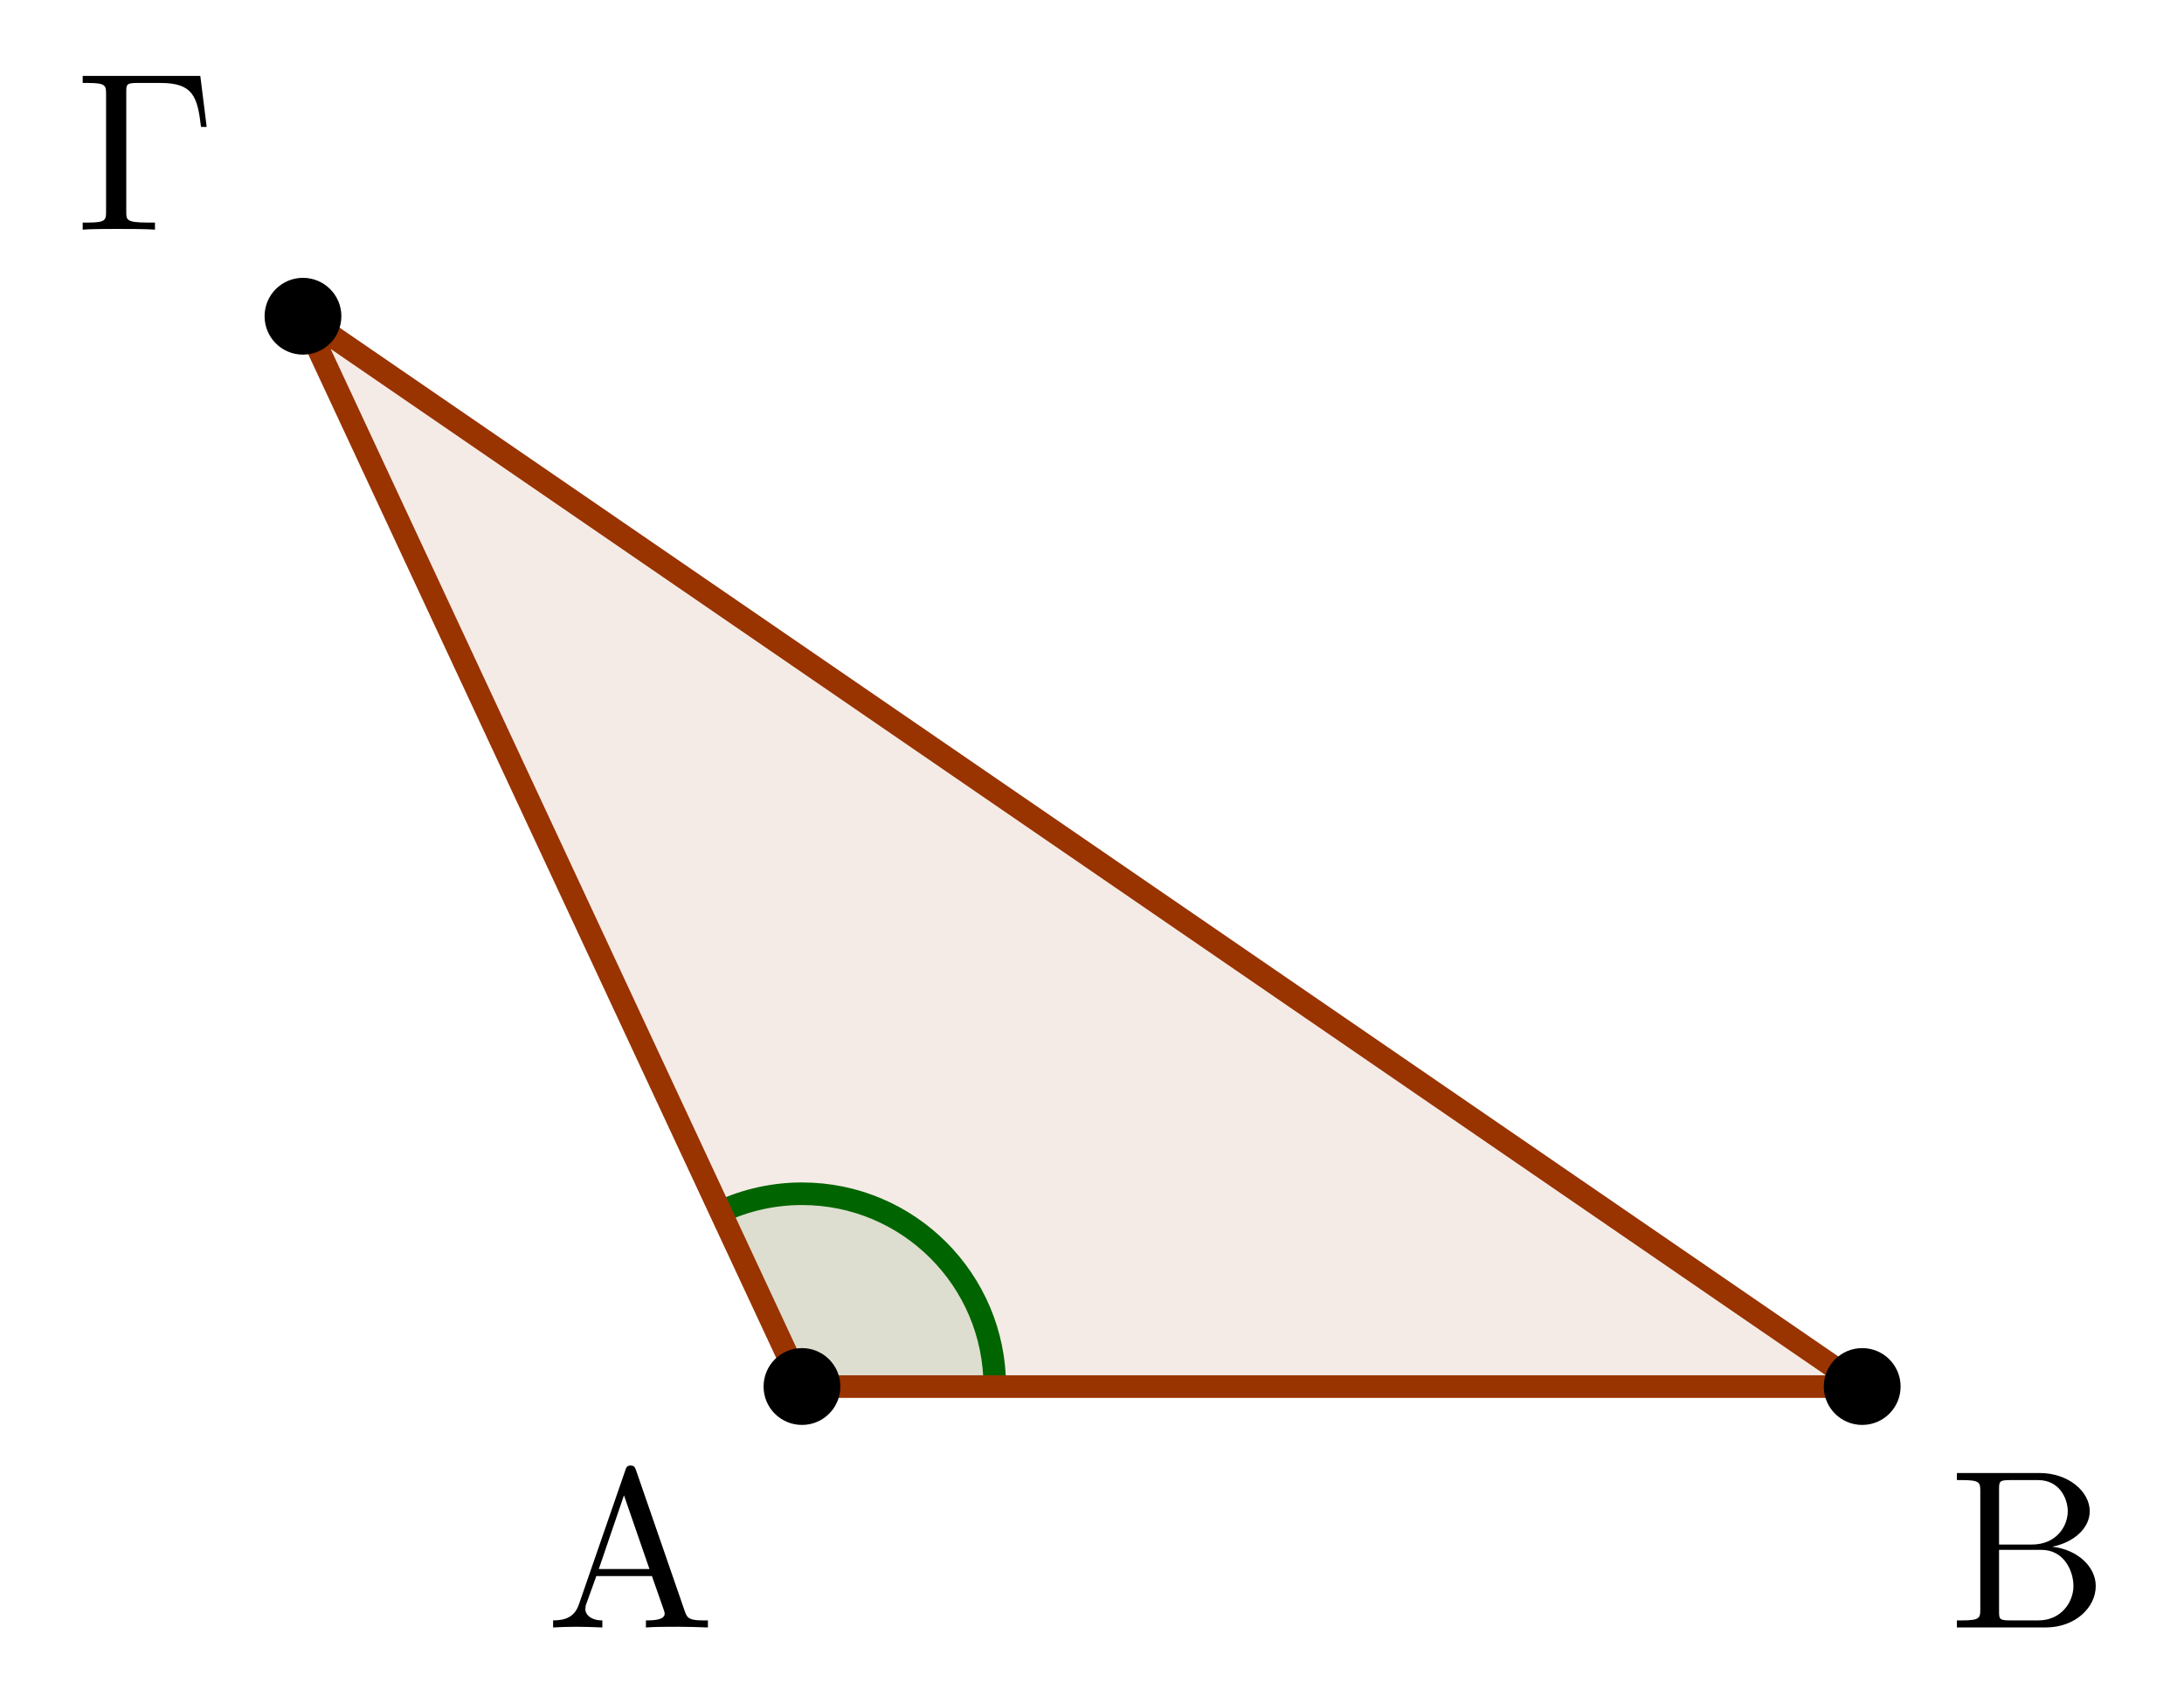
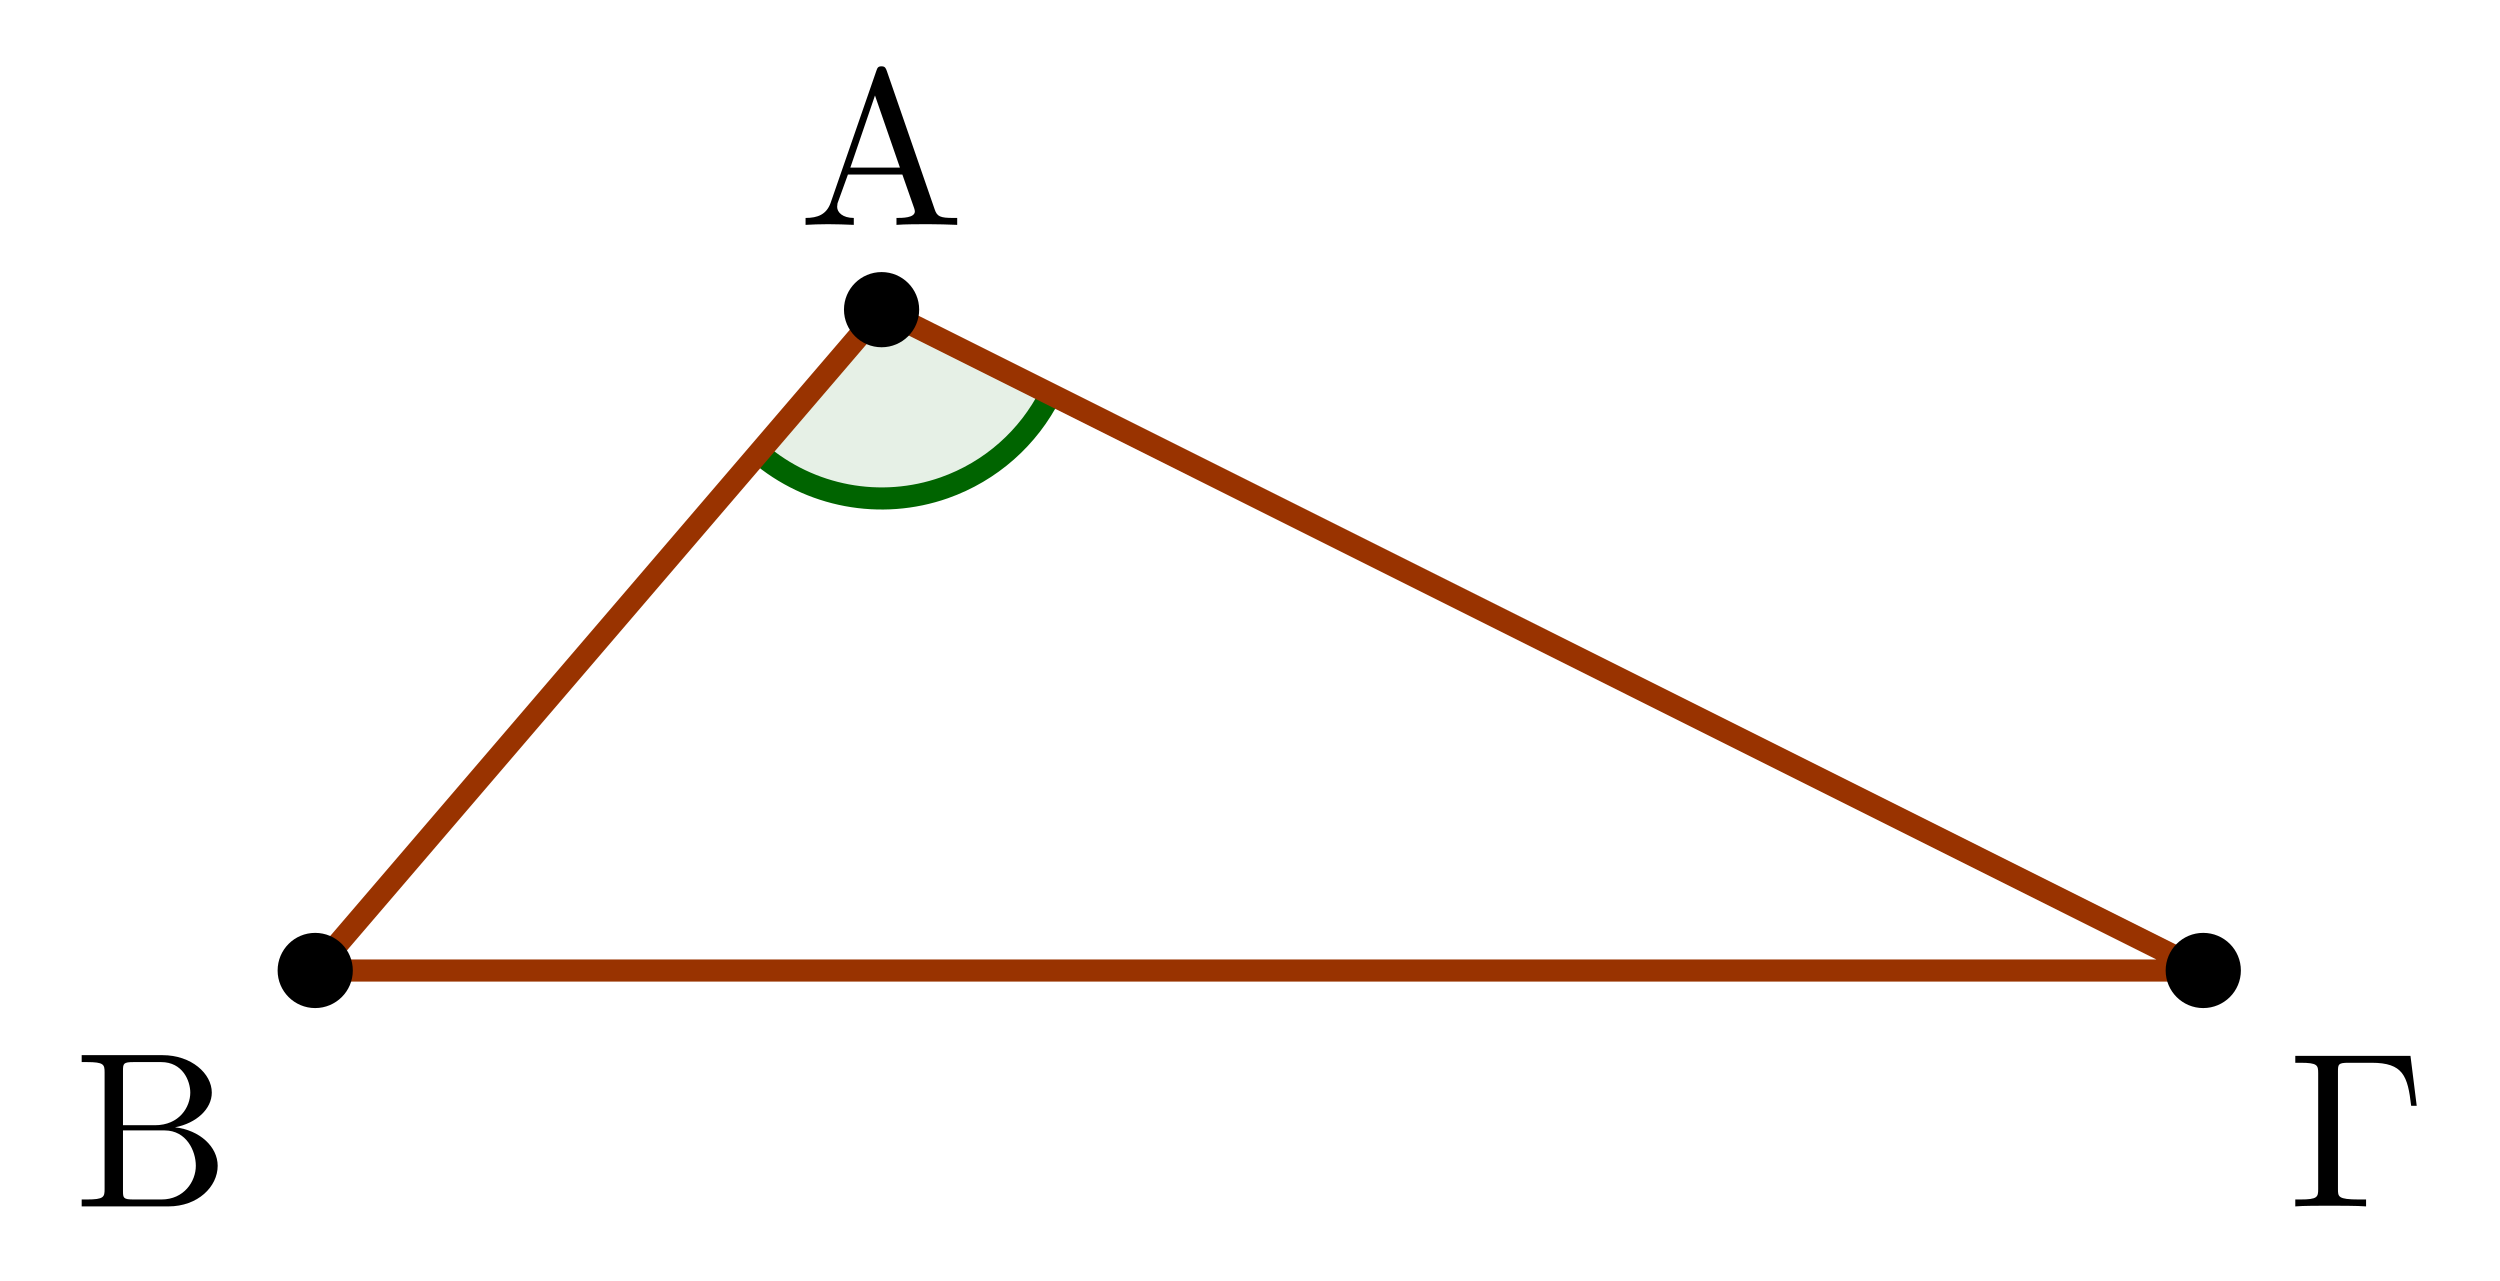
- <svg xmlns="http://www.w3.org/2000/svg" xmlns:xlink="http://www.w3.org/1999/xlink" width="96.342pt" height="75.098pt" viewBox="0 0 96.342 75.098" version="1.1">
+ <svg xmlns="http://www.w3.org/2000/svg" xmlns:xlink="http://www.w3.org/1999/xlink" width="112.597pt" height="57.656pt" viewBox="0 0 112.597 57.656" version="1.1">
  <defs>
    <g>
      <symbol overflow="visible" id="glyph0-0">
        <path style="stroke:none;" d="" />
      </symbol>
      <symbol overflow="visible" id="glyph0-1">
        <path style="stroke:none;" d="M 3.969 -6.938 C 3.922 -7.062 3.891 -7.141 3.734 -7.141 C 3.578 -7.141 3.547 -7.078 3.5 -6.938 L 1.438 -0.984 C 1.25 -0.469 0.859 -0.312 0.312 -0.312 L 0.312 0 C 0.547 -0.016 0.984 -0.031 1.328 -0.031 C 1.641 -0.031 2.156 -0.016 2.484 0 L 2.484 -0.312 C 1.984 -0.312 1.734 -0.562 1.734 -0.812 C 1.734 -0.844 1.75 -0.953 1.75 -0.969 L 2.219 -2.266 L 4.672 -2.266 L 5.203 -0.75 C 5.219 -0.703 5.234 -0.641 5.234 -0.609 C 5.234 -0.312 4.672 -0.312 4.406 -0.312 L 4.406 0 C 4.766 -0.031 5.469 -0.031 5.844 -0.031 C 6.266 -0.031 6.734 -0.016 7.141 0 L 7.141 -0.312 L 6.969 -0.312 C 6.375 -0.312 6.234 -0.375 6.125 -0.703 Z M 3.438 -5.828 L 4.562 -2.578 L 2.328 -2.578 Z M 3.438 -5.828 " />
      </symbol>
      <symbol overflow="visible" id="glyph0-2">
        <path style="stroke:none;" d="M 2.219 -3.656 L 2.219 -6.094 C 2.219 -6.438 2.234 -6.5 2.703 -6.5 L 3.938 -6.5 C 4.906 -6.5 5.25 -5.656 5.25 -5.125 C 5.25 -4.484 4.766 -3.656 3.656 -3.656 Z M 4.562 -3.562 C 5.531 -3.75 6.219 -4.391 6.219 -5.125 C 6.219 -5.984 5.297 -6.812 4 -6.812 L 0.359 -6.812 L 0.359 -6.5 L 0.594 -6.5 C 1.359 -6.5 1.391 -6.391 1.391 -6.031 L 1.391 -0.781 C 1.391 -0.422 1.359 -0.312 0.594 -0.312 L 0.359 -0.312 L 0.359 0 L 4.266 0 C 5.594 0 6.484 -0.891 6.484 -1.828 C 6.484 -2.688 5.672 -3.438 4.562 -3.562 Z M 3.953 -0.312 L 2.703 -0.312 C 2.234 -0.312 2.219 -0.375 2.219 -0.703 L 2.219 -3.422 L 4.094 -3.422 C 5.078 -3.422 5.5 -2.5 5.5 -1.828 C 5.5 -1.125 4.969 -0.312 3.953 -0.312 Z M 3.953 -0.312 " />
      </symbol>
      <symbol overflow="visible" id="glyph0-3">
        <path style="stroke:none;" d="M 5.516 -6.781 L 0.328 -6.781 L 0.328 -6.469 L 0.562 -6.469 C 1.328 -6.469 1.359 -6.359 1.359 -6 L 1.359 -0.781 C 1.359 -0.422 1.328 -0.312 0.562 -0.312 L 0.328 -0.312 L 0.328 0 C 0.672 -0.031 1.453 -0.031 1.844 -0.031 C 2.25 -0.031 3.156 -0.031 3.516 0 L 3.516 -0.312 L 3.188 -0.312 C 2.25 -0.312 2.25 -0.438 2.25 -0.781 L 2.25 -6.078 C 2.25 -6.406 2.266 -6.469 2.734 -6.469 L 3.766 -6.469 C 5.188 -6.469 5.391 -5.875 5.547 -4.531 L 5.797 -4.531 Z M 5.516 -6.781 " />
      </symbol>
    </g>
-     <clipPath id="clip1">
-       <path d="M 17 38 L 58 38 L 58 75.098 L 17 75.098 Z M 17 38 " />
-     </clipPath>
  </defs>
  <g id="surface1">
-     <path style=" stroke:none;fill-rule:nonzero;fill:rgb(59.999%,20%,0%);fill-opacity:0.1;" d="M 13.363 13.945 L 35.379 61.152 L 82.148 61.152 Z M 13.363 13.945 " />
-     <path style=" stroke:none;fill-rule:nonzero;fill:rgb(0%,39.214%,0%);fill-opacity:0.1;" d="M 35.379 61.152 L 43.883 61.152 C 43.883 56.453 40.074 52.648 35.379 52.648 C 34.137 52.648 32.906 52.918 31.781 53.445 Z M 35.379 61.152 " />
-     <g clip-path="url(#clip1)" clip-rule="nonzero">
-       <path style="fill:none;stroke-width:0.996;stroke-linecap:butt;stroke-linejoin:miter;stroke:rgb(0%,39.214%,0%);stroke-opacity:1;stroke-miterlimit:10;" d="M 8.506 -0.001 C 8.506 4.698 4.697 8.503 0.002 8.503 C -1.24 8.503 -2.471 8.233 -3.596 7.706 " transform="matrix(1,0,0,-1,35.377,61.151)" />
-     </g>
-     <path style="fill:none;stroke-width:0.996;stroke-linecap:round;stroke-linejoin:round;stroke:rgb(59.999%,20%,0%);stroke-opacity:1;stroke-miterlimit:10;" d="M 0.002 -0.001 L 46.771 -0.001 L -22.014 47.206 Z M 0.002 -0.001 " transform="matrix(1,0,0,-1,35.377,61.151)" />
-     <path style="fill-rule:nonzero;fill:rgb(0%,0%,0%);fill-opacity:1;stroke-width:0.399;stroke-linecap:butt;stroke-linejoin:miter;stroke:rgb(0%,0%,0%);stroke-opacity:1;stroke-miterlimit:10;" d="M 1.494 -0.001 C 1.494 0.827 0.826 1.495 0.002 1.495 C -0.826 1.495 -1.494 0.827 -1.494 -0.001 C -1.494 -0.826 -0.826 -1.494 0.002 -1.494 C 0.826 -1.494 1.494 -0.826 1.494 -0.001 Z M 1.494 -0.001 " transform="matrix(1,0,0,-1,35.377,61.151)" />
-     <path style="fill-rule:nonzero;fill:rgb(0%,0%,0%);fill-opacity:1;stroke-width:0.399;stroke-linecap:butt;stroke-linejoin:miter;stroke:rgb(0%,0%,0%);stroke-opacity:1;stroke-miterlimit:10;" d="M 48.264 -0.001 C 48.264 0.827 47.596 1.495 46.771 1.495 C 45.943 1.495 45.275 0.827 45.275 -0.001 C 45.275 -0.826 45.943 -1.494 46.771 -1.494 C 47.596 -1.494 48.264 -0.826 48.264 -0.001 Z M 48.264 -0.001 " transform="matrix(1,0,0,-1,35.377,61.151)" />
-     <path style="fill-rule:nonzero;fill:rgb(0%,0%,0%);fill-opacity:1;stroke-width:0.399;stroke-linecap:butt;stroke-linejoin:miter;stroke:rgb(0%,0%,0%);stroke-opacity:1;stroke-miterlimit:10;" d="M -20.518 47.206 C -20.518 48.03 -21.186 48.698 -22.014 48.698 C -22.838 48.698 -23.506 48.03 -23.506 47.206 C -23.506 46.378 -22.838 45.71 -22.014 45.71 C -21.186 45.71 -20.518 46.378 -20.518 47.206 Z M -20.518 47.206 " transform="matrix(1,0,0,-1,35.377,61.151)" />
+     <path style=" stroke:none;fill-rule:nonzero;fill:rgb(100%,100%,100%);fill-opacity:1;" d="M 99.23 43.711 L 39.707 13.945 L 14.195 43.711 Z M 99.23 43.711 " />
+     <path style=" stroke:none;fill-rule:nonzero;fill:rgb(0%,39.214%,0%);fill-opacity:0.1;" d="M 39.707 13.945 L 34.172 20.402 C 36.48 22.379 39.668 22.977 42.531 21.969 C 44.613 21.234 46.328 19.723 47.312 17.75 Z M 39.707 13.945 " />
+     <path style="fill:none;stroke-width:0.996;stroke-linecap:butt;stroke-linejoin:miter;stroke:rgb(0%,39.214%,0%);stroke-opacity:1;stroke-miterlimit:10;" d="M 19.976 23.307 C 22.284 21.33 25.472 20.732 28.335 21.74 C 30.417 22.475 32.132 23.986 33.117 25.959 " transform="matrix(1,0,0,-1,14.196,43.709)" />
+     <path style="fill:none;stroke-width:0.996;stroke-linecap:round;stroke-linejoin:round;stroke:rgb(59.999%,20%,0%);stroke-opacity:1;stroke-miterlimit:10;" d="M 25.511 29.764 L -0.001 -0.002 L 85.034 -0.002 Z M 25.511 29.764 " transform="matrix(1,0,0,-1,14.196,43.709)" />
+     <path style="fill-rule:nonzero;fill:rgb(0%,0%,0%);fill-opacity:1;stroke-width:0.399;stroke-linecap:butt;stroke-linejoin:miter;stroke:rgb(0%,0%,0%);stroke-opacity:1;stroke-miterlimit:10;" d="M 27.003 29.764 C 27.003 30.588 26.335 31.256 25.511 31.256 C 24.687 31.256 24.015 30.588 24.015 29.764 C 24.015 28.936 24.687 28.268 25.511 28.268 C 26.335 28.268 27.003 28.936 27.003 29.764 Z M 27.003 29.764 " transform="matrix(1,0,0,-1,14.196,43.709)" />
+     <path style="fill-rule:nonzero;fill:rgb(0%,0%,0%);fill-opacity:1;stroke-width:0.399;stroke-linecap:butt;stroke-linejoin:miter;stroke:rgb(0%,0%,0%);stroke-opacity:1;stroke-miterlimit:10;" d="M 1.495 -0.002 C 1.495 0.826 0.824 1.494 -0.001 1.494 C -0.825 1.494 -1.493 0.826 -1.493 -0.002 C -1.493 -0.826 -0.825 -1.494 -0.001 -1.494 C 0.824 -1.494 1.495 -0.826 1.495 -0.002 Z M 1.495 -0.002 " transform="matrix(1,0,0,-1,14.196,43.709)" />
+     <path style="fill-rule:nonzero;fill:rgb(0%,0%,0%);fill-opacity:1;stroke-width:0.399;stroke-linecap:butt;stroke-linejoin:miter;stroke:rgb(0%,0%,0%);stroke-opacity:1;stroke-miterlimit:10;" d="M 86.531 -0.002 C 86.531 0.826 85.863 1.494 85.034 1.494 C 84.21 1.494 83.542 0.826 83.542 -0.002 C 83.542 -0.826 84.21 -1.494 85.034 -1.494 C 85.863 -1.494 86.531 -0.826 86.531 -0.002 Z M 86.531 -0.002 " transform="matrix(1,0,0,-1,14.196,43.709)" />
    <g style="fill:rgb(0%,0%,0%);fill-opacity:1;">
-       <use xlink:href="#glyph0-1" x="24.087" y="71.777" />
+       <use xlink:href="#glyph0-1" x="35.97" y="10.128" />
    </g>
    <g style="fill:rgb(0%,0%,0%);fill-opacity:1;">
-       <use xlink:href="#glyph0-2" x="85.965" y="71.777" />
+       <use xlink:href="#glyph0-2" x="3.32" y="54.335" />
    </g>
    <g style="fill:rgb(0%,0%,0%);fill-opacity:1;">
-       <use xlink:href="#glyph0-3" x="3.32" y="10.128" />
+       <use xlink:href="#glyph0-3" x="103.049" y="54.335" />
    </g>
  </g>
</svg>
